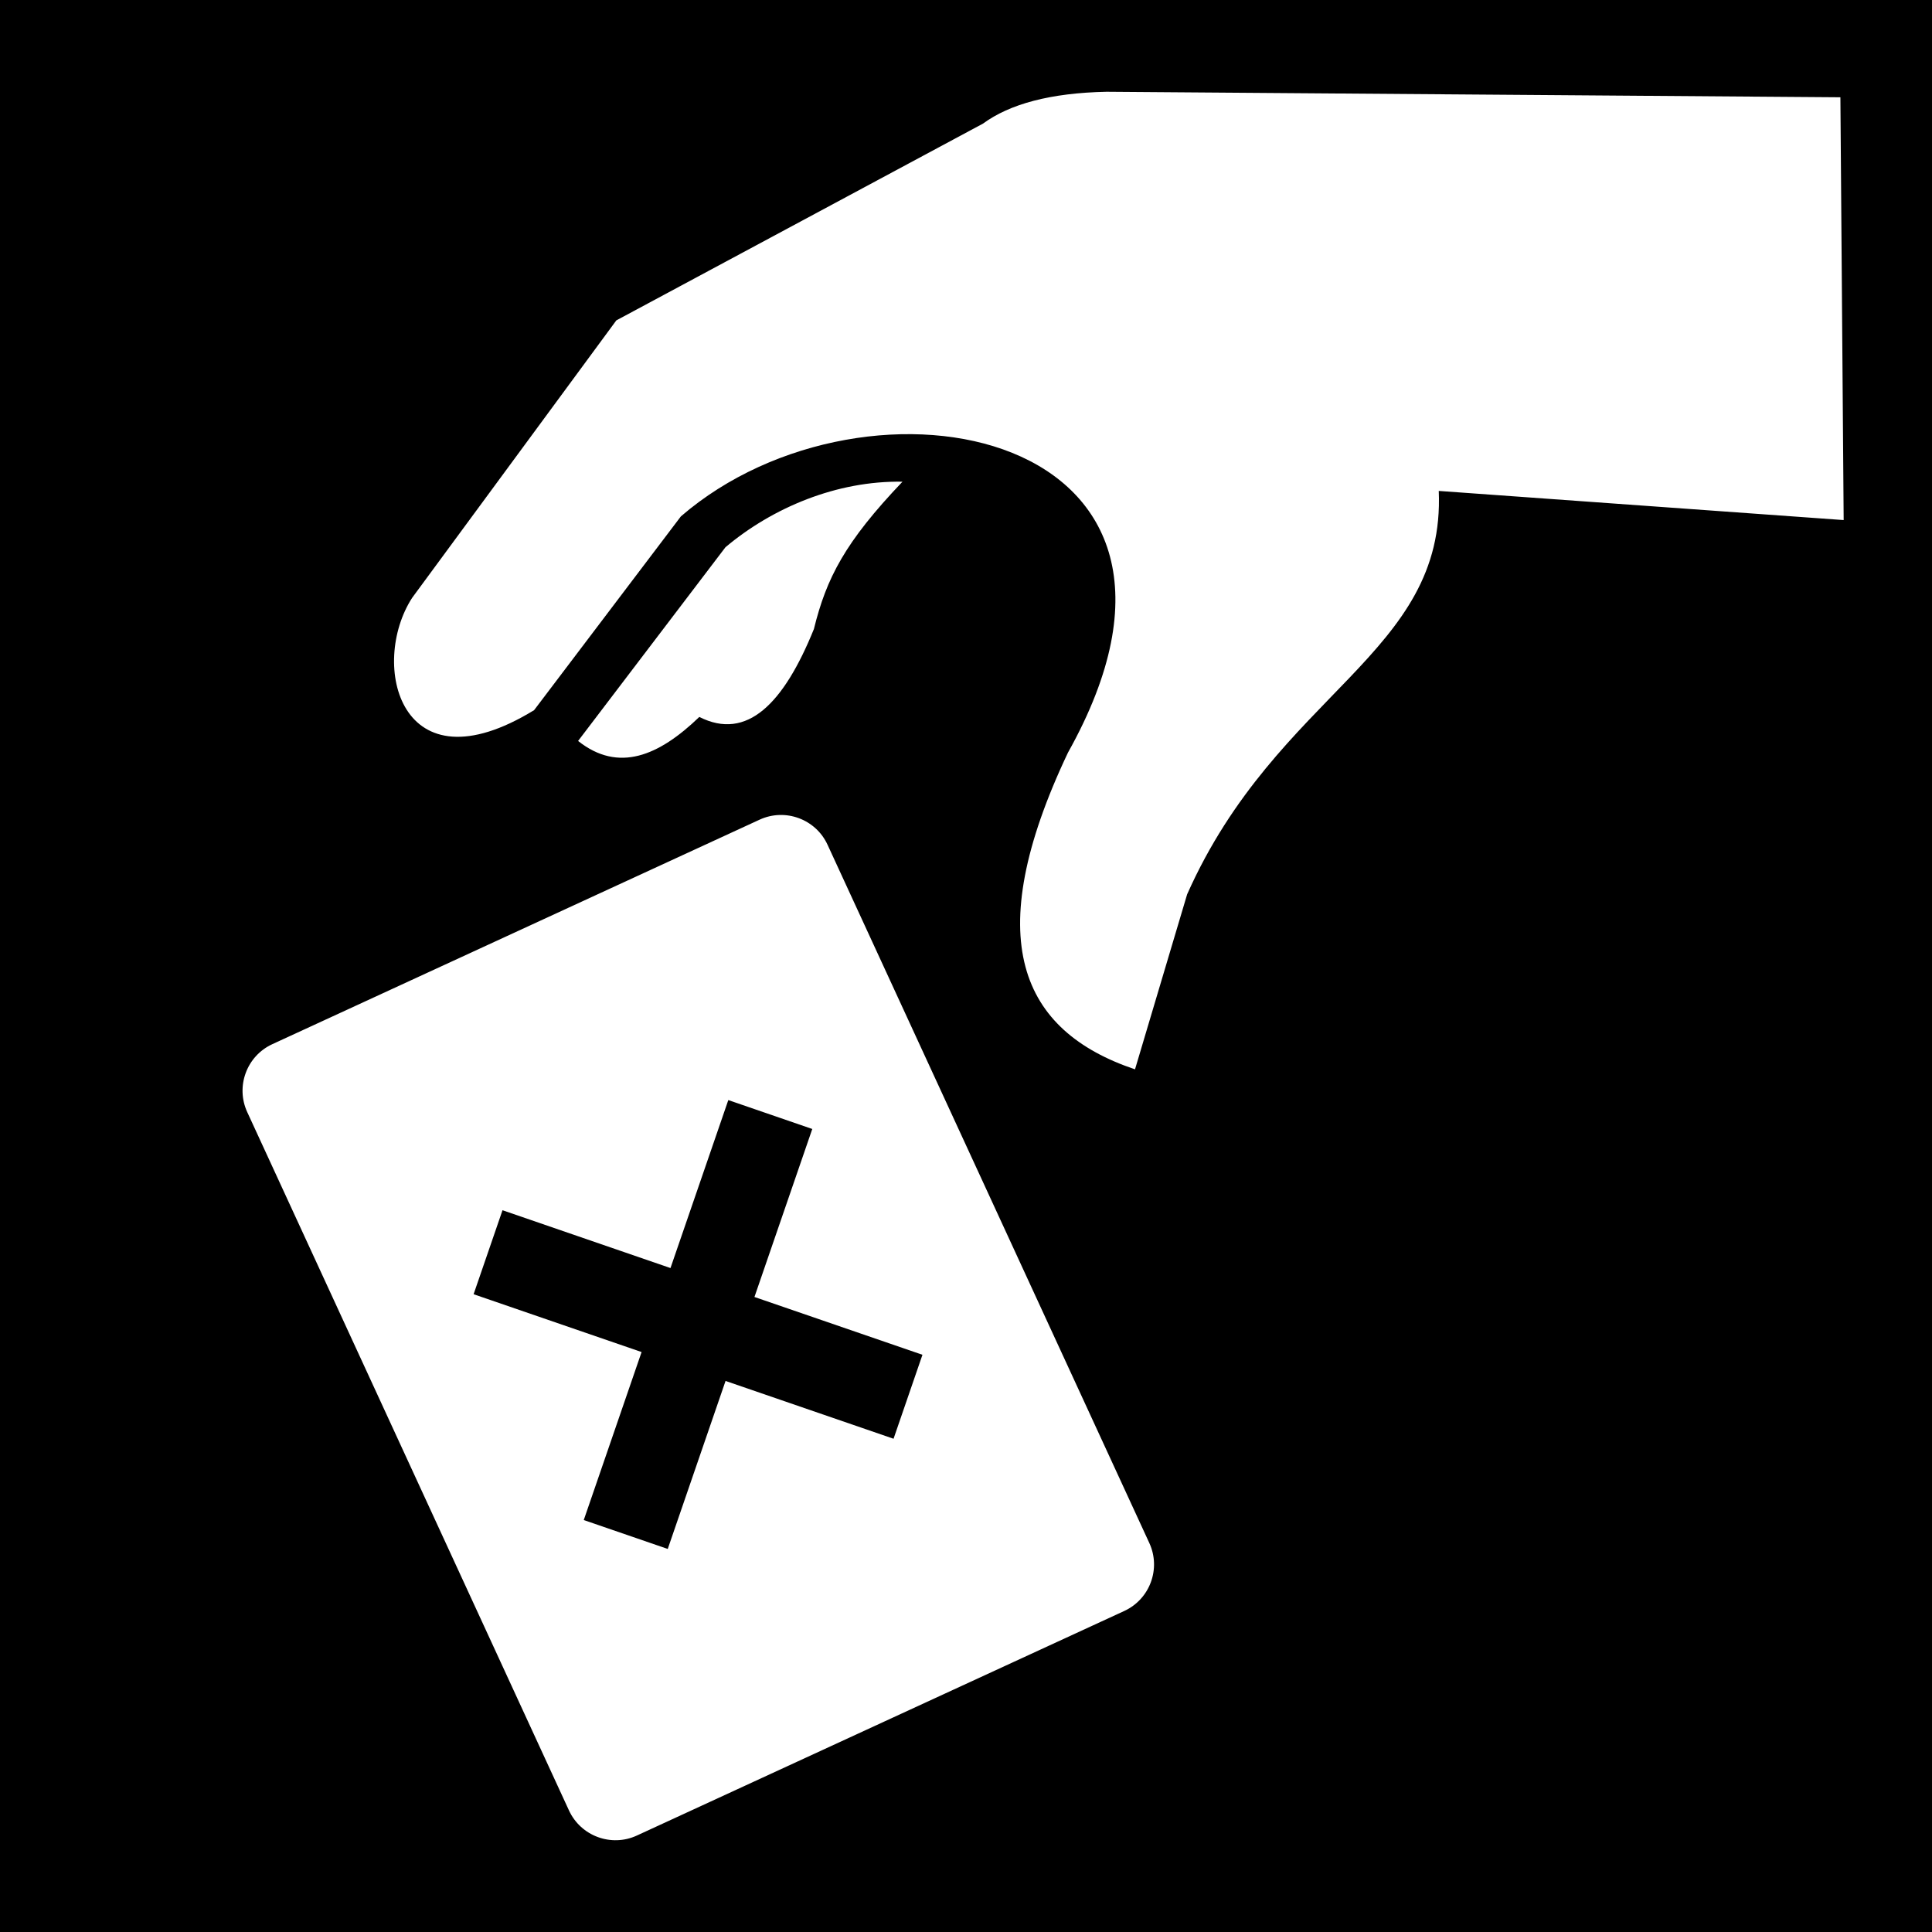
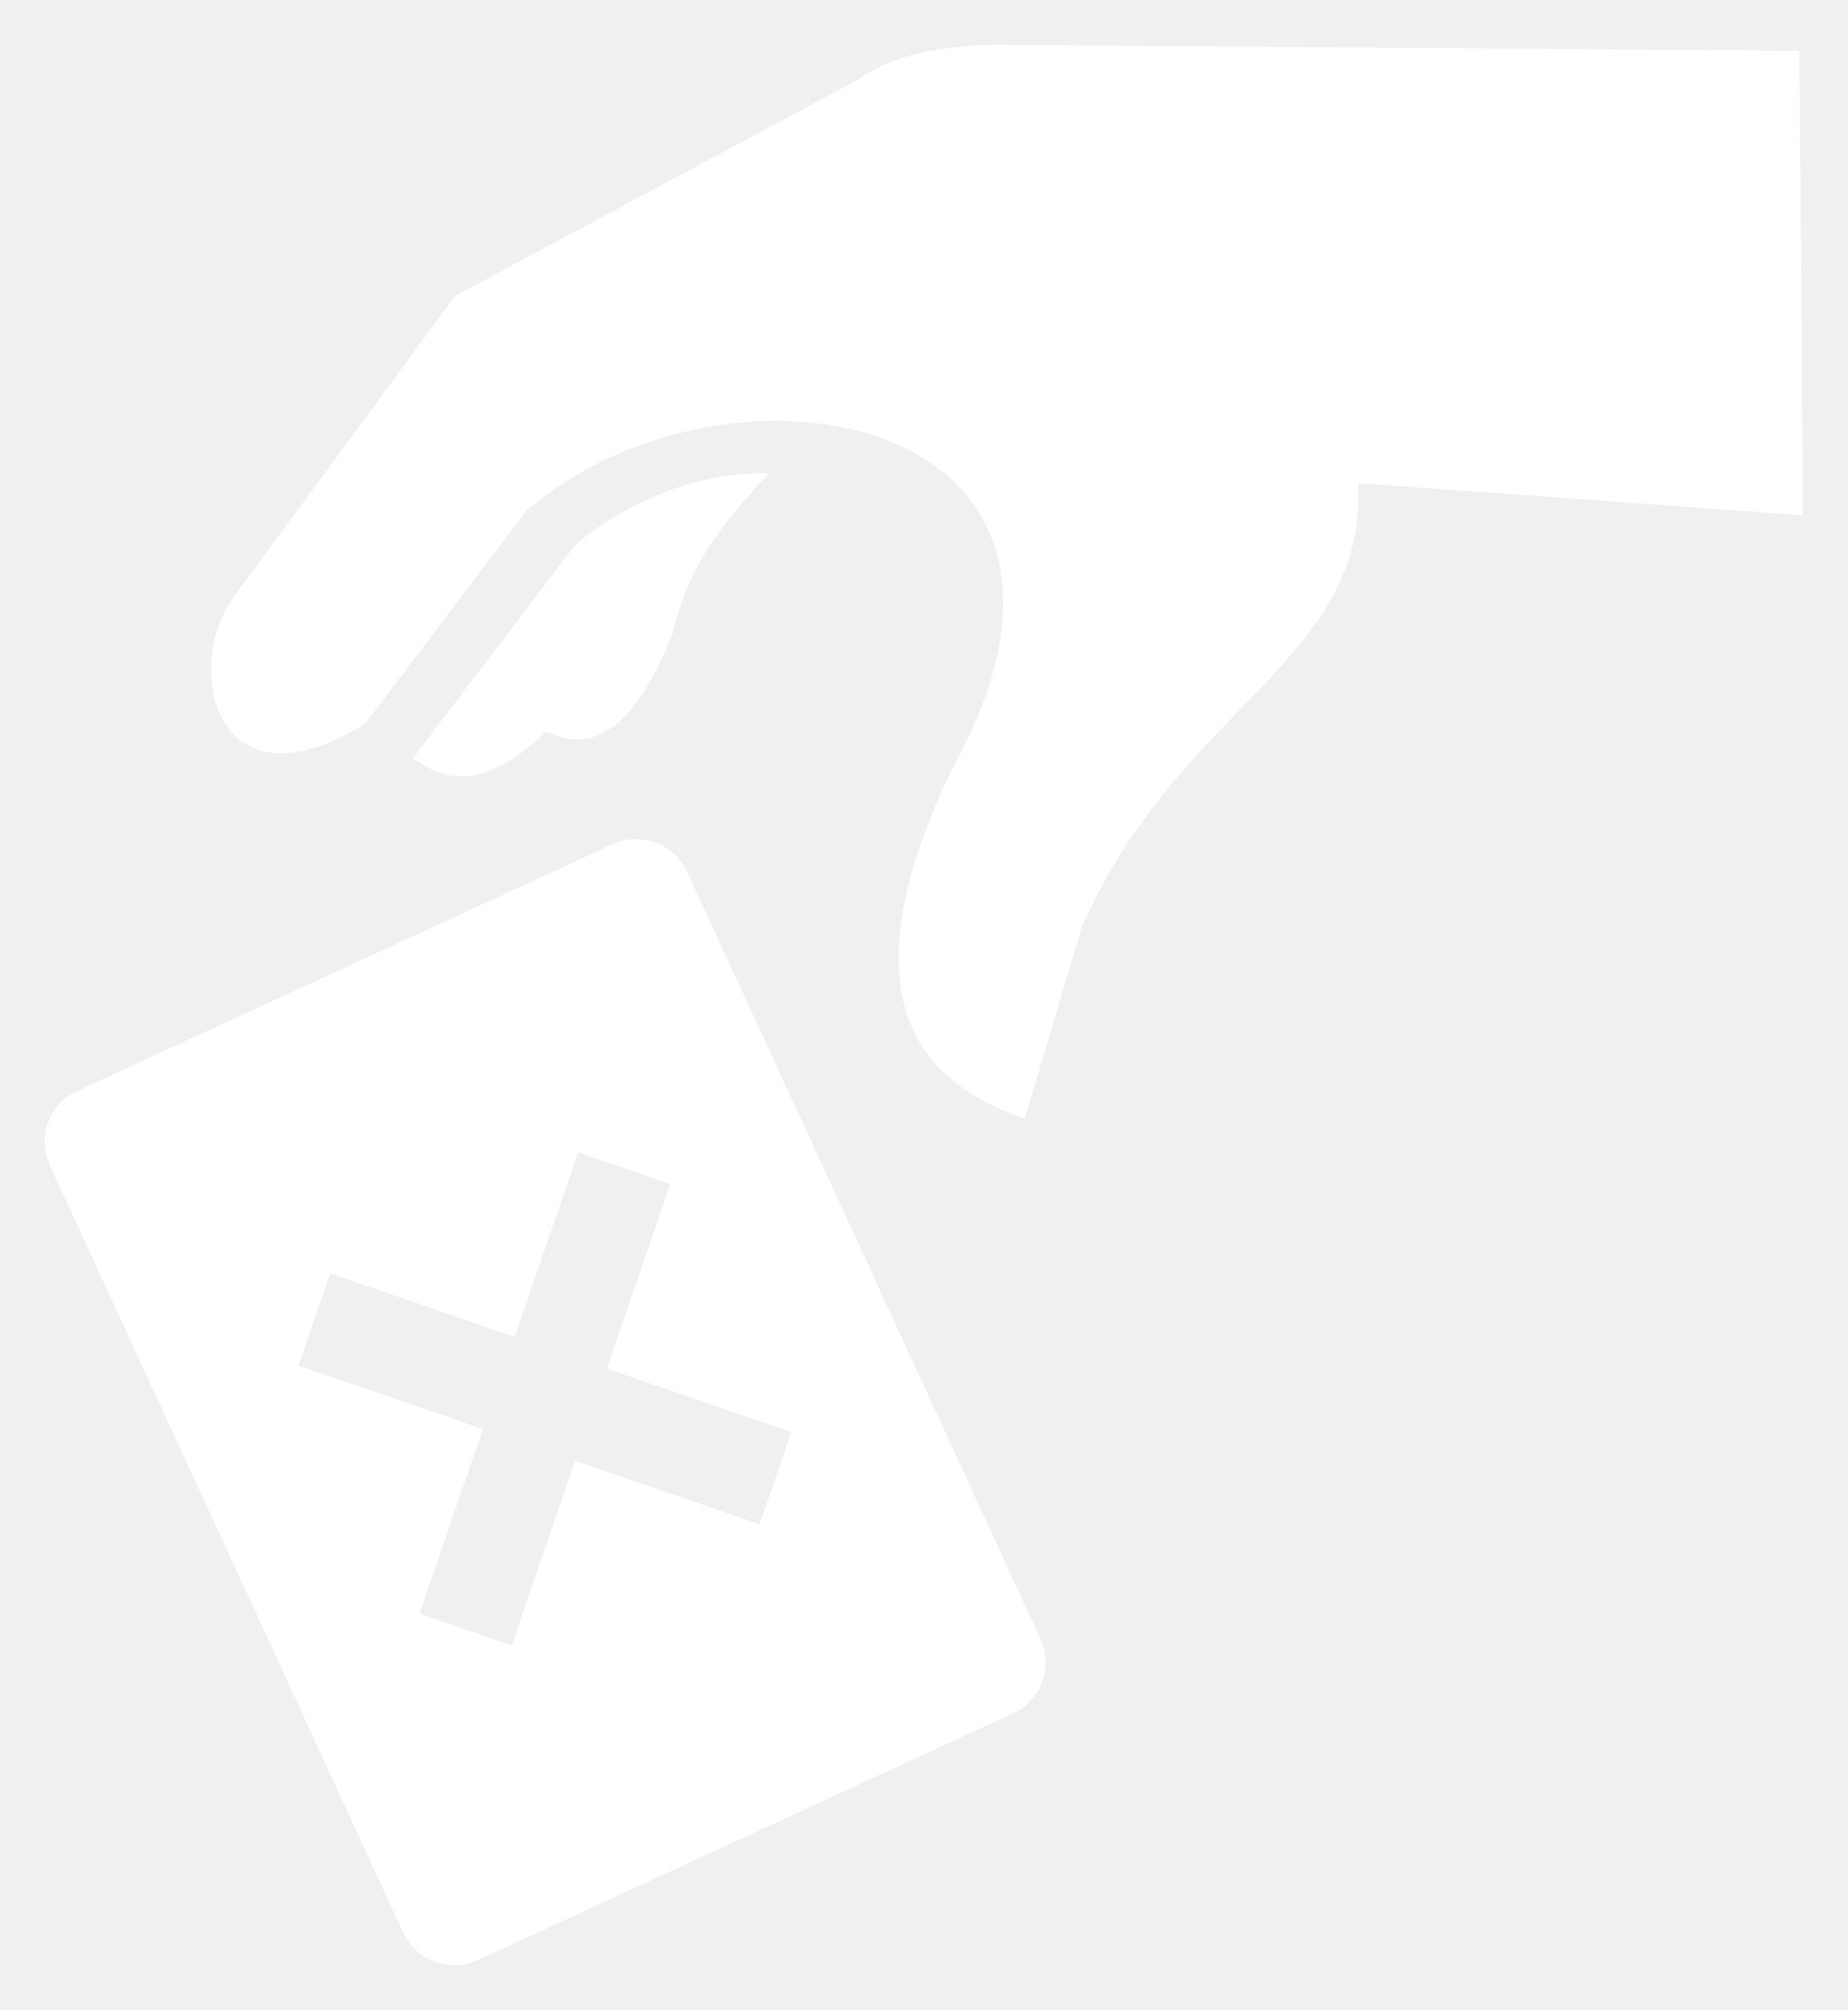
- <svg xmlns="http://www.w3.org/2000/svg" viewBox="0 0 512 512" style="height: 512px; width: 512px;">
-   <path d="M0 0h512v512H0z" fill="#000" fill-opacity="1" />
-   <g class="" transform="translate(0,0)" style="">
-     <path d="M150.79 479.797l-85.27-185.08c-3.13-6.79-.15-14.862 6.634-17.993l129.163-59.51c6.783-3.12 14.862-.15 17.987 6.646l85.283 185.067c3.13 6.802.15 14.863-6.646 18L168.79 486.43c-6.795 3.144-14.868.15-18-6.633zm26.17-69.31l15.318-44.522 44.522 15.32 7.66-22.253-44.523-15.318 15.325-44.522-22.252-7.66-15.325 44.516-44.515-15.324-7.66 22.258 44.516 15.324-15.324 44.522zm106.07-211.05c47.9-85.625-53.11-105.304-102.586-62.593l-38.9 51.353C105.95 210 97.853 175.98 109.226 158.424l54.106-73.515 97.158-52.146c7.108-5.2 17.838-8.133 32.767-8.445l194.467 1.463.866 112.044-107.304-7.725c1.818 43.394-42.734 53.08-66.683 106.905l-13.813 46.38c-30.217-10.16-41.29-34.367-17.76-83.95zm-129.828-3.077l39.046-51.33c12.434-10.477 29.51-17.675 46.92-17.375-15.264 16.008-20.158 25.557-23.475 39.046-8 19.775-17.74 29.69-30.366 23.296-10.712 10.322-21.412 14.87-32.125 6.364z" fill="#fff" fill-opacity="1" />
+ <svg xmlns="http://www.w3.org/2000/svg" version="1.1" width="7.294mm" height="7.933mm" viewBox="15.772 199.128 20.677 22.487" xml:space="preserve">
+   <defs>
+ </defs>
+   <g transform="matrix(0.04637245 0 0 0.04637245 26.11038 210.3717)" id="OuuheuGLSGrfzuQ83DggX">
+     <path style="stroke: none; stroke-width: 1; stroke-dasharray: none; stroke-linecap: butt; stroke-dashoffset: 0; stroke-linejoin: miter; stroke-miterlimit: 4; fill: rgb(255,255,255); fill-rule: nonzero; opacity: 1;" transform=" translate(-276.4328, -255.9992)" d="M 150.79 479.797 L 65.52 294.717 C 62.39 287.927 65.37 279.855 72.154 276.724 L 201.317 217.214 C 208.1 214.094 216.179 217.064 219.304 223.86 L 304.587 408.927 C 307.717 415.729 304.737 423.79 297.941 426.927 L 168.79 486.43 C 161.995 489.574 153.922 486.58 150.79 479.797 z M 176.96 410.487 L 192.278 365.965 L 236.8 381.285 L 244.46 359.032 L 199.937 343.714 L 215.262 299.192 L 193.01 291.532 L 177.685 336.048 L 133.17 320.724 L 125.51 342.982 L 170.026 358.306 L 154.702 402.828 z M 283.03 199.437 C 330.93 113.812 229.92 94.133 180.444 136.844 L 141.544 188.197 C 105.95 210 97.853 175.98 109.226 158.424 L 163.332 84.909 L 260.49 32.763 C 267.598 27.563 278.328 24.63 293.257 24.318 L 487.724 25.781 L 488.59 137.825 L 381.286 130.1 C 383.104 173.494 338.552 183.18 314.603 237.005 L 300.79 283.385 C 270.573 273.225 259.5 249.018 283.03 199.435 z M 153.202 196.36 L 192.248 145.03 C 204.682 134.553 221.758 127.355 239.168 127.655 C 223.904 143.663 219.01 153.212 215.693 166.701 C 207.693 186.476 197.953 196.391 185.327 189.997 C 174.615 200.319 163.915 204.867 153.202 196.361 z" stroke-linecap="round" />
  </g>
</svg>
